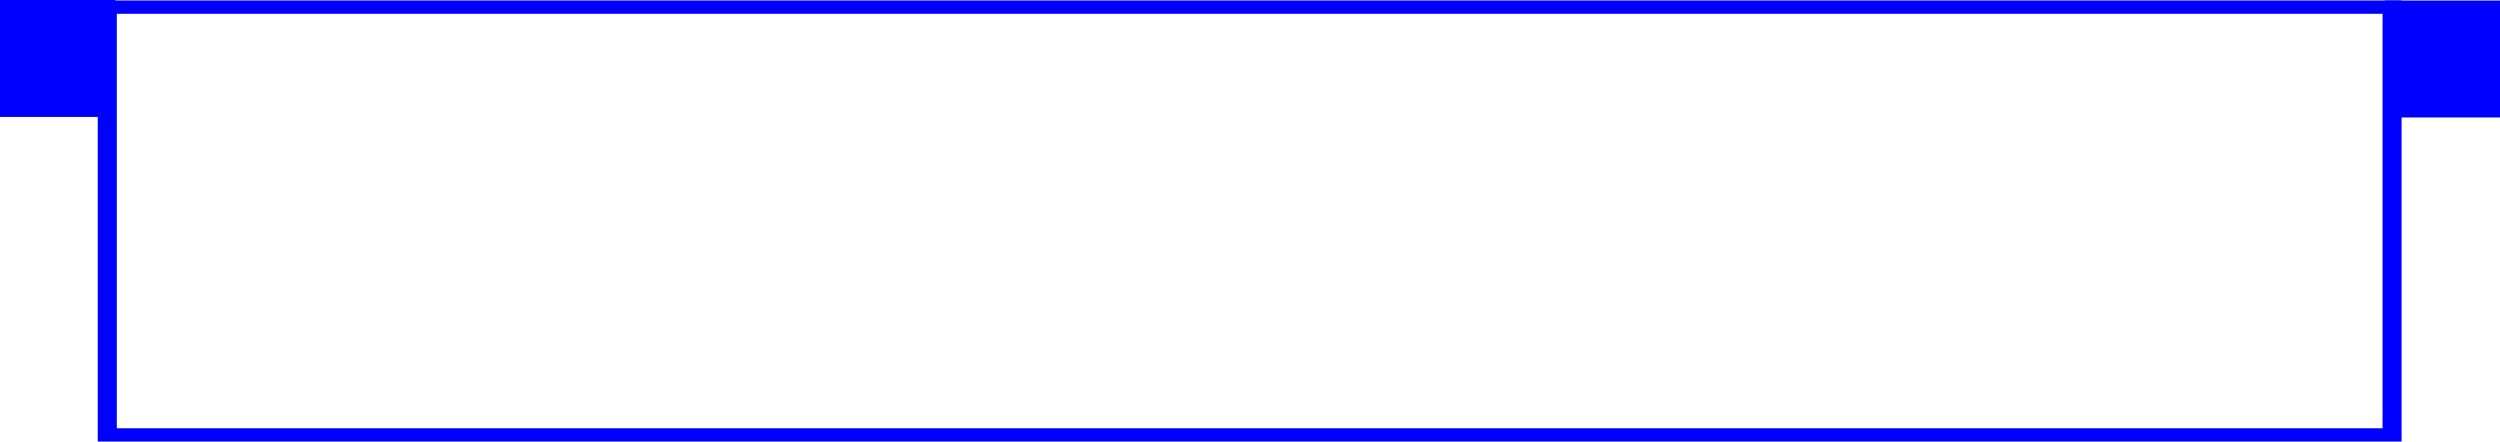
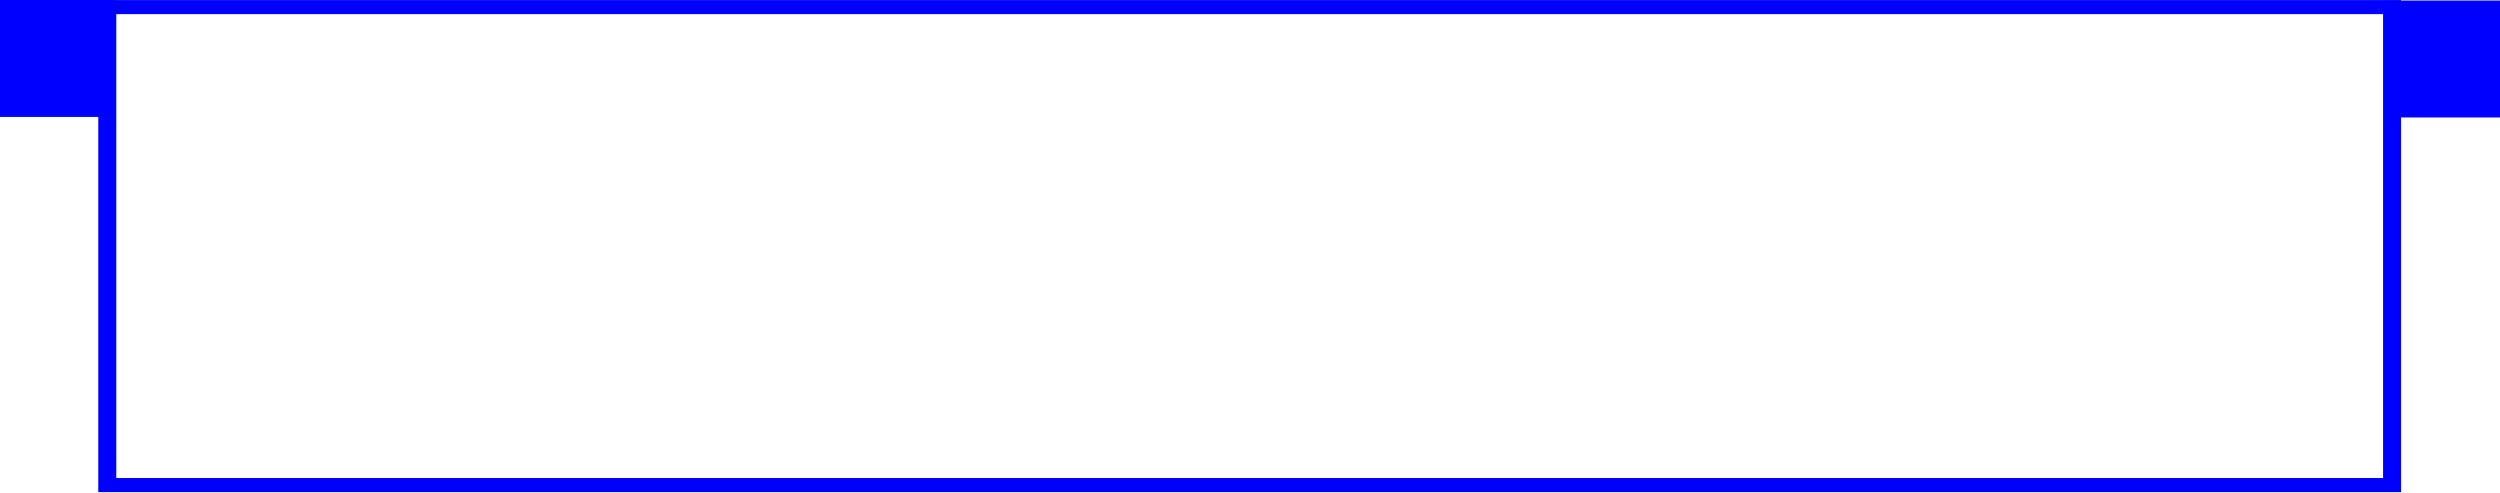
- <svg xmlns="http://www.w3.org/2000/svg" width="1781.139" height="314.594" viewBox="0 0 1781.139 314.593" id="svg2" version="1.1">
+ <svg xmlns="http://www.w3.org/2000/svg" width="1781.139" height="350.601" viewBox="0 0 1781.139 350.601" id="svg2" version="1.1">
  <defs id="defs4" />
  <g id="layer1" transform="translate(1009.802,-428.4527)">
    <g id="g4158" transform="matrix(2,0,0,2,-1800,-1416.362)">
      <g id="g4546" transform="matrix(1.79048,0,0,1.112238,987.1999,-333.313)" style="fill:#b3b3b3" />
      <g id="g821" transform="matrix(0.9846976,0,0,0.9845746,11.46427,19.82472)">
-         <g id="g818" transform="matrix(1.144335,0,0,0.8004484,-65.1299,180.8997)" style="fill:none;stroke-width:1.045;stroke:#0000ff">
-           <rect ry="0" y="-1153.588" x="922.484" height="722.3" width="193.361" id="rect4183-8-5-9-3-6-3-7-5-6-1-7-1-1-5-3-9-7" style="opacity:1;fill:none;fill-opacity:1;stroke:#0000ff;stroke-width:6.018;stroke-linecap:round;stroke-linejoin:miter;stroke-miterlimit:4;stroke-dasharray:none;stroke-opacity:1" transform="rotate(90)" />
+         <g id="g818" transform="matrix(1.144335,0,0,0.8943066,-65.1299,94.31709)" style="fill:none;stroke:#0000ff;stroke-width:0.989">
+           <rect ry="0" y="-1153.588" x="922.484" height="722.3" width="193.361" id="rect4183-8-5-9-3-6-3-7-5-6-1-7-1-1-5-3-9-7" style="opacity:1;fill:none;fill-opacity:1;stroke:#0000ff;stroke-width:5.694;stroke-linecap:round;stroke-linejoin:miter;stroke-miterlimit:4;stroke-dasharray:none;stroke-opacity:1" transform="rotate(90)" />
        </g>
        <rect transform="rotate(90)" style="opacity:1;fill:#0000ff;fill-opacity:1;stroke:#0000ff;stroke-width:5.76;stroke-linecap:round;stroke-linejoin:miter;stroke-miterlimit:4;stroke-dasharray:none;stroke-opacity:1" id="rect4183-8-5-9-3-6-3-7-5-6-1-7-1-1-5-3-9-7-8" width="36.557" height="35.931" x="919.797" y="-1291.126" ry="0" />
        <rect transform="rotate(90)" style="opacity:1;fill:#0000ff;fill-opacity:1;stroke:#0000ff;stroke-width:5.76;stroke-linecap:round;stroke-linejoin:miter;stroke-miterlimit:4;stroke-dasharray:none;stroke-opacity:1" id="rect4183-8-5-9-3-6-3-7-5-6-1-7-1-1-5-3-9-7-8-6" width="36.557" height="35.931" x="919.604" y="-428.407" ry="0" />
      </g>
    </g>
  </g>
</svg>
